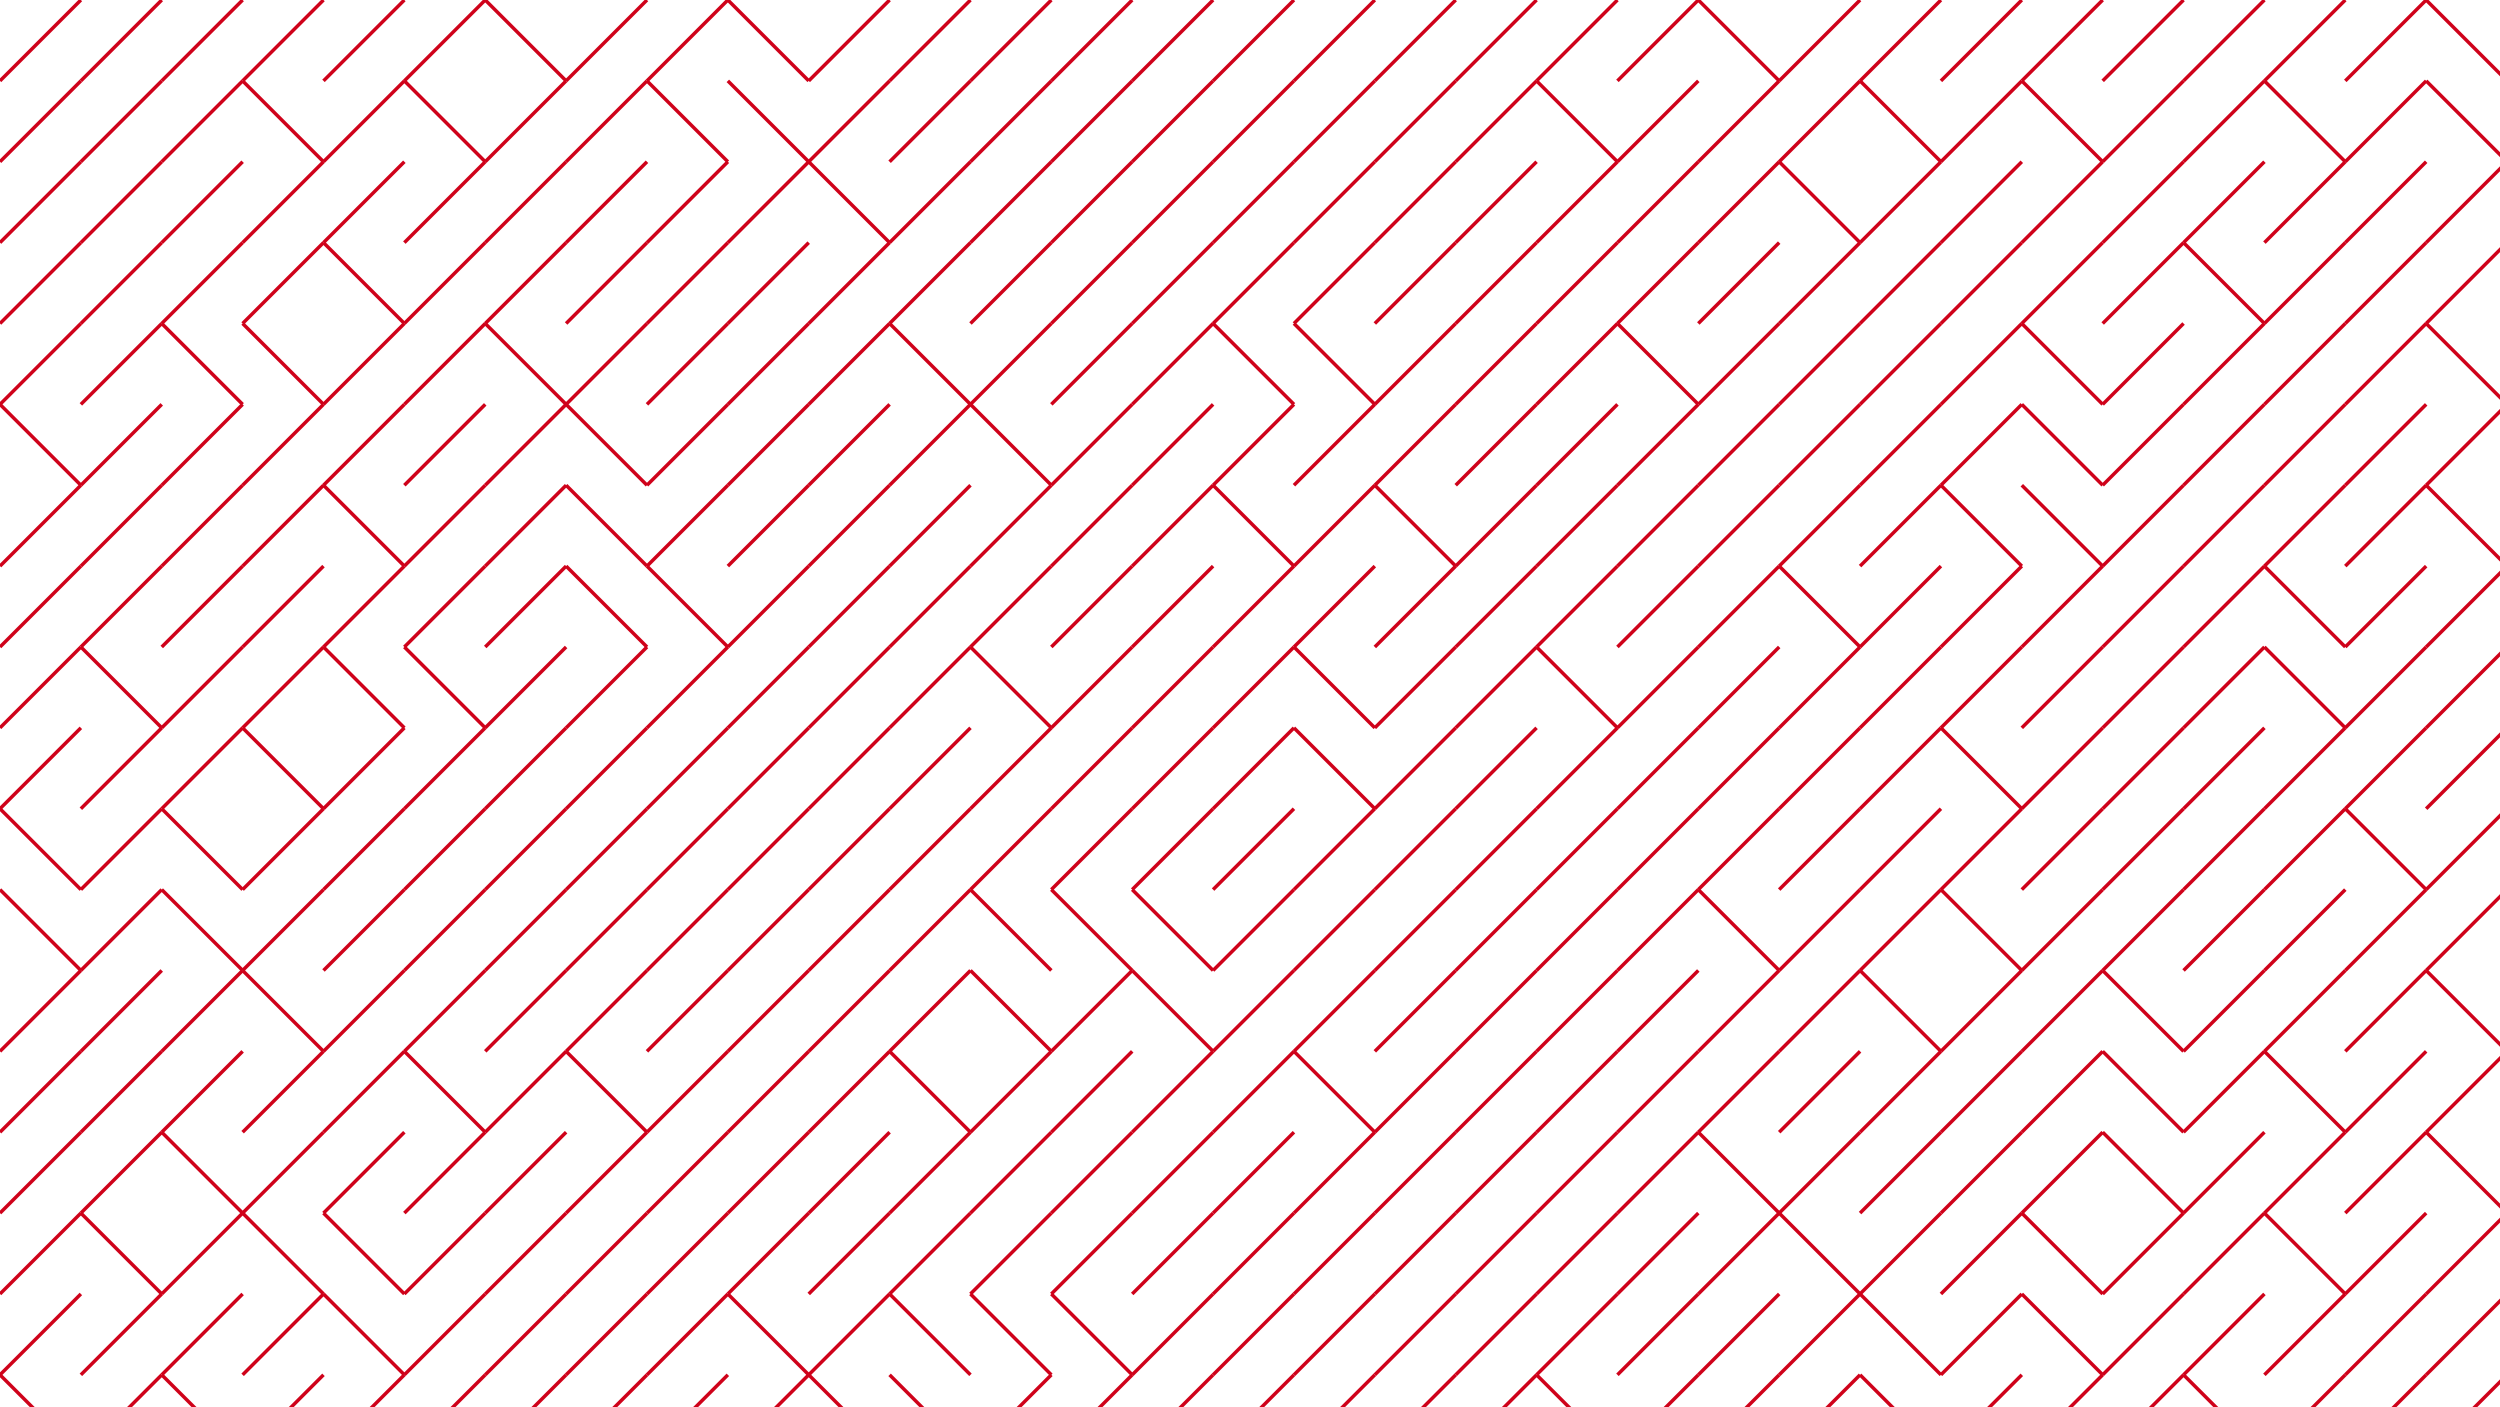
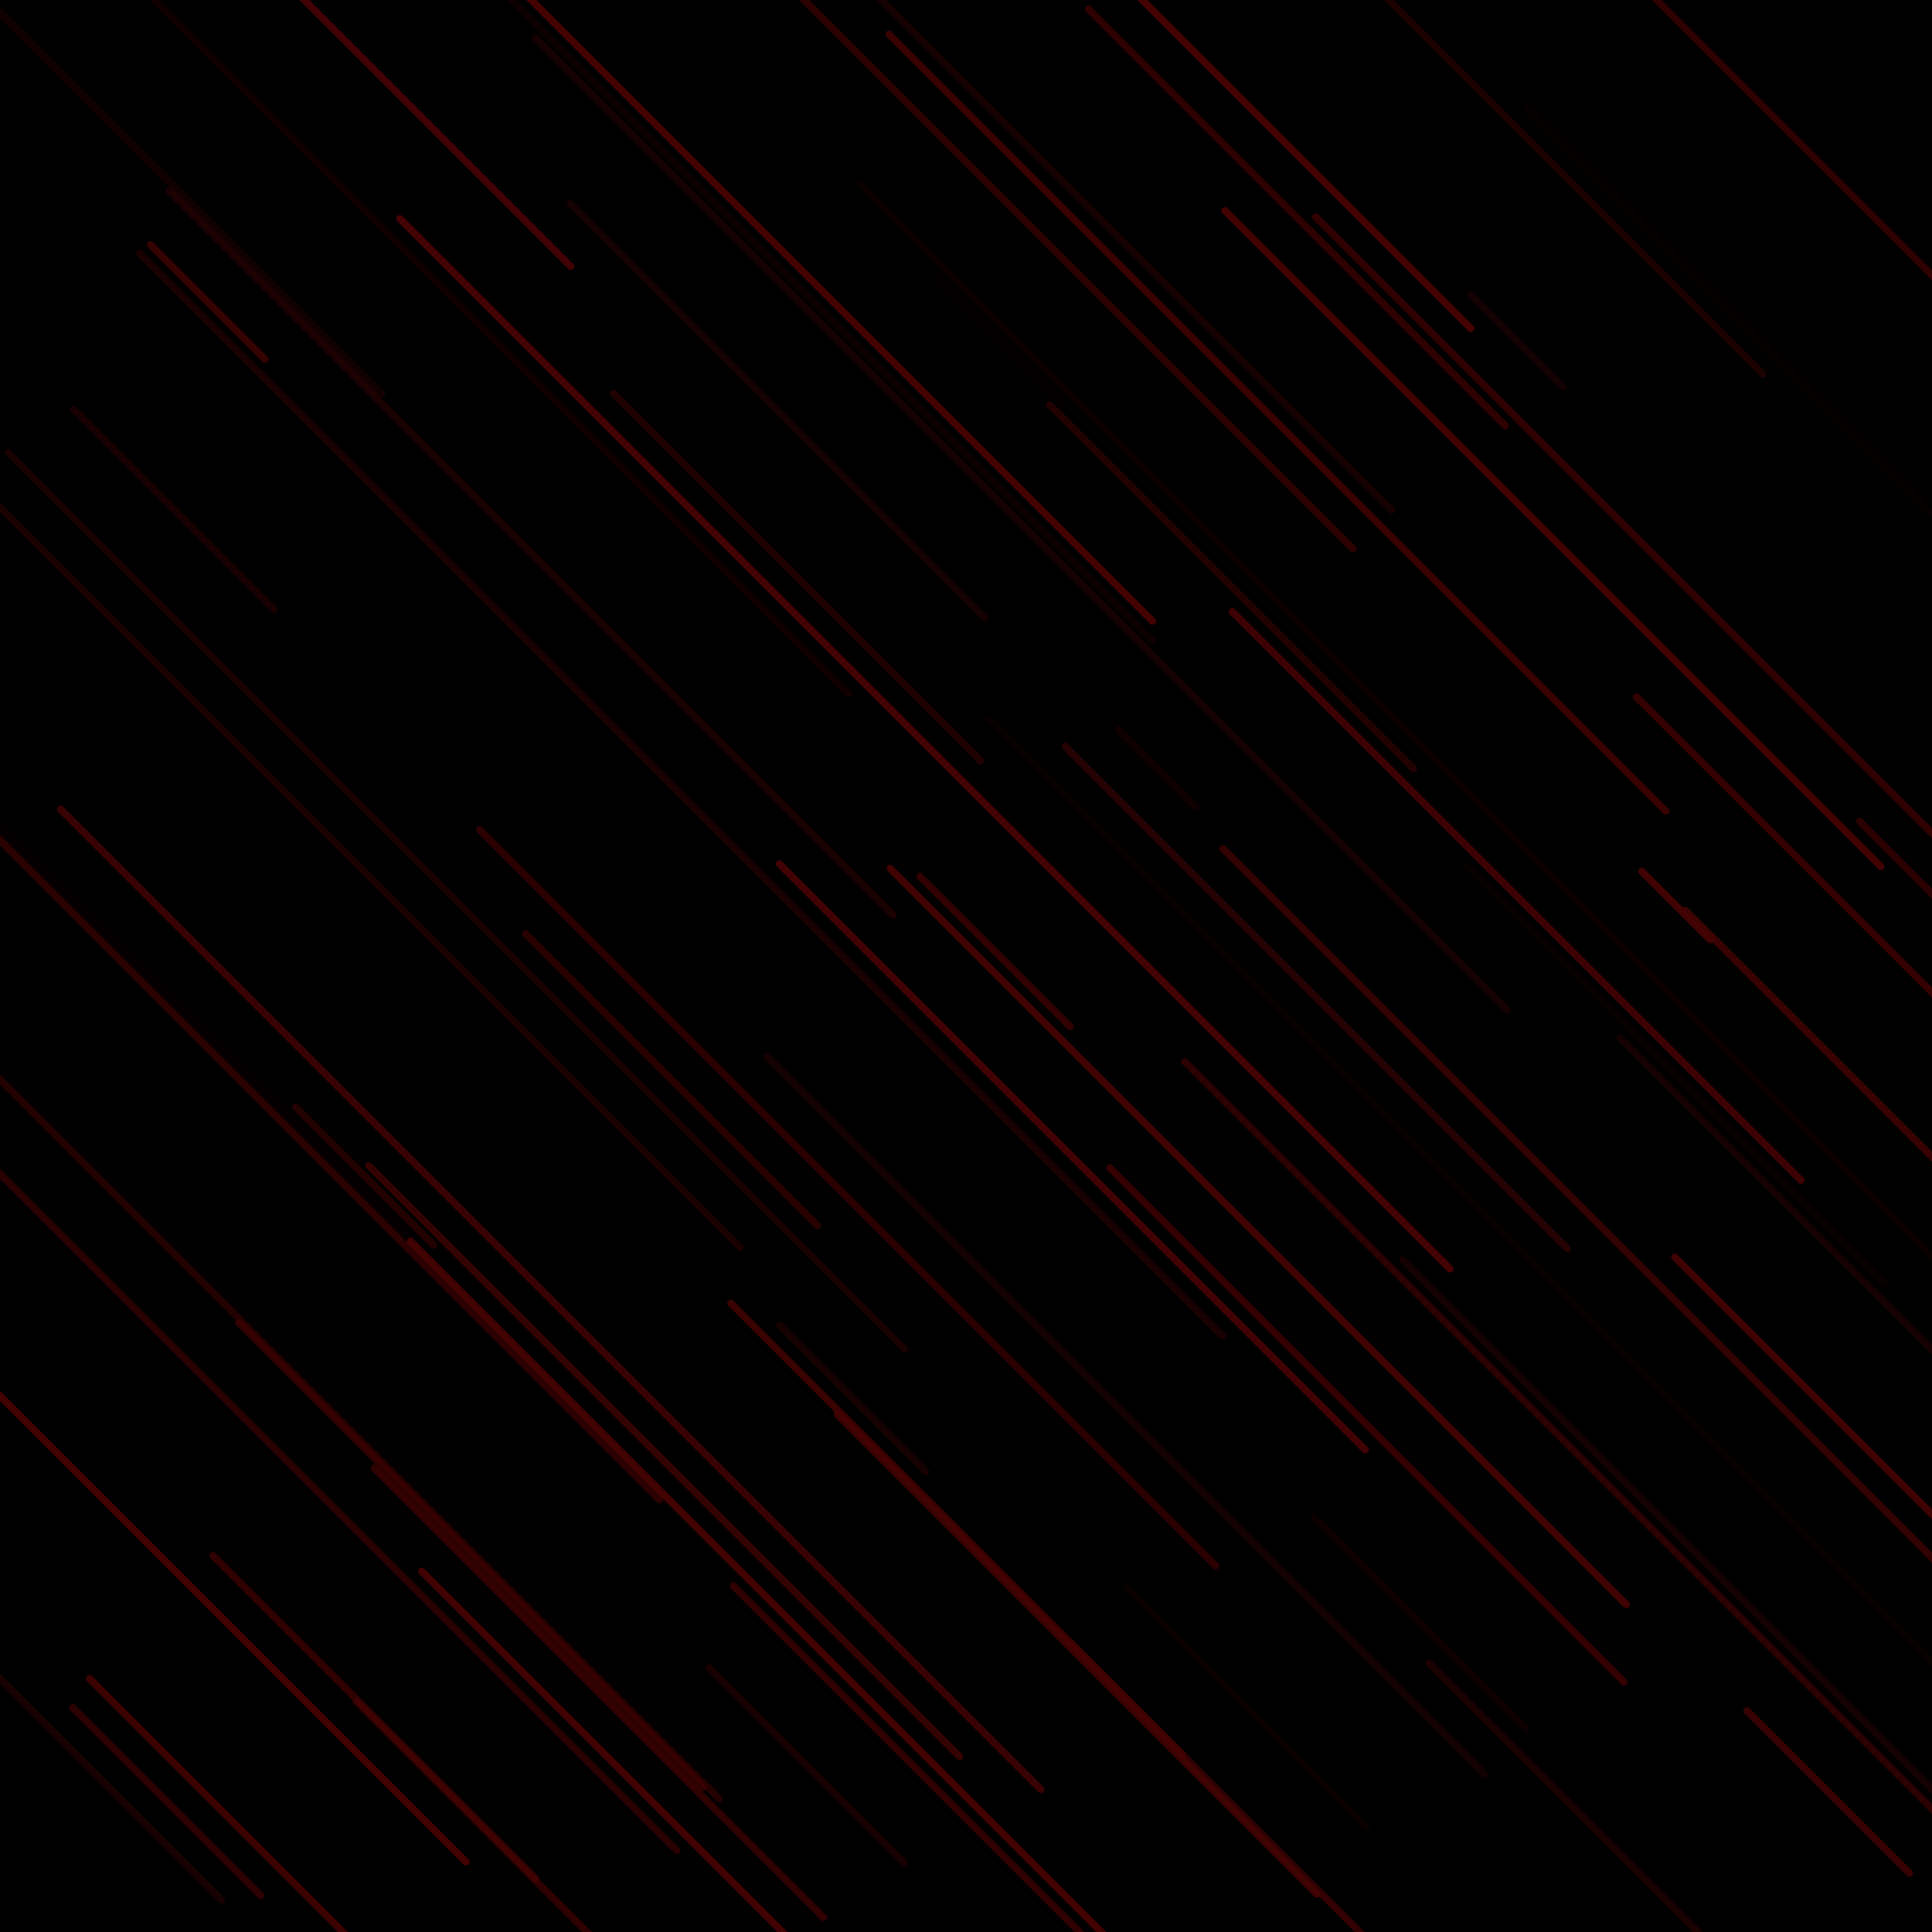
- <svg xmlns="http://www.w3.org/2000/svg" version="1.1" viewBox="0 0 1422 800" opacity="1">
-   <g stroke-width="2" stroke="hsl(353, 98%, 41%)" fill="none" stroke-linecap="butt">
-     <line x1="46" y1="0" x2="0" y2="46" />
-     <line x1="92" y1="0" x2="46" y2="46" />
-     <line x1="138" y1="0" x2="92" y2="46" />
-     <line x1="184" y1="0" x2="138" y2="46" />
-     <line x1="230" y1="0" x2="184" y2="46" />
-     <line x1="276" y1="0" x2="230" y2="46" />
-     <line x1="276" y1="0" x2="322" y2="46" />
-     <line x1="368" y1="0" x2="322" y2="46" />
-     <line x1="414" y1="0" x2="368" y2="46" />
-     <line x1="414" y1="0" x2="460" y2="46" />
-     <line x1="506" y1="0" x2="460" y2="46" />
-     <line x1="552" y1="0" x2="506" y2="46" />
-     <line x1="598" y1="0" x2="552" y2="46" />
-     <line x1="644" y1="0" x2="598" y2="46" />
-     <line x1="690" y1="0" x2="644" y2="46" />
-     <line x1="736" y1="0" x2="690" y2="46" />
-     <line x1="782" y1="0" x2="736" y2="46" />
-     <line x1="828" y1="0" x2="782" y2="46" />
-     <line x1="874" y1="0" x2="828" y2="46" />
-     <line x1="920" y1="0" x2="874" y2="46" />
-     <line x1="966" y1="0" x2="920" y2="46" />
-     <line x1="966" y1="0" x2="1012" y2="46" />
-     <line x1="1058" y1="0" x2="1012" y2="46" />
-     <line x1="1104" y1="0" x2="1058" y2="46" />
-     <line x1="1150" y1="0" x2="1104" y2="46" />
-     <line x1="1196" y1="0" x2="1150" y2="46" />
-     <line x1="1242" y1="0" x2="1196" y2="46" />
-     <line x1="1288" y1="0" x2="1242" y2="46" />
-     <line x1="1334" y1="0" x2="1288" y2="46" />
-     <line x1="1380" y1="0" x2="1334" y2="46" />
-     <line x1="1380" y1="0" x2="1426" y2="46" />
-     <line x1="46" y1="46" x2="0" y2="92" />
-     <line x1="92" y1="46" x2="46" y2="92" />
-     <line x1="138" y1="46" x2="92" y2="92" />
-     <line x1="138" y1="46" x2="184" y2="92" />
-     <line x1="230" y1="46" x2="184" y2="92" />
-     <line x1="230" y1="46" x2="276" y2="92" />
-     <line x1="322" y1="46" x2="276" y2="92" />
-     <line x1="368" y1="46" x2="322" y2="92" />
-     <line x1="368" y1="46" x2="414" y2="92" />
-     <line x1="414" y1="46" x2="460" y2="92" />
-     <line x1="506" y1="46" x2="460" y2="92" />
-     <line x1="552" y1="46" x2="506" y2="92" />
-     <line x1="598" y1="46" x2="552" y2="92" />
-     <line x1="644" y1="46" x2="598" y2="92" />
-     <line x1="690" y1="46" x2="644" y2="92" />
-     <line x1="736" y1="46" x2="690" y2="92" />
-     <line x1="782" y1="46" x2="736" y2="92" />
-     <line x1="828" y1="46" x2="782" y2="92" />
-     <line x1="874" y1="46" x2="828" y2="92" />
-     <line x1="874" y1="46" x2="920" y2="92" />
-     <line x1="966" y1="46" x2="920" y2="92" />
-     <line x1="1012" y1="46" x2="966" y2="92" />
-     <line x1="1058" y1="46" x2="1012" y2="92" />
-     <line x1="1058" y1="46" x2="1104" y2="92" />
-     <line x1="1150" y1="46" x2="1104" y2="92" />
-     <line x1="1150" y1="46" x2="1196" y2="92" />
-     <line x1="1242" y1="46" x2="1196" y2="92" />
-     <line x1="1288" y1="46" x2="1242" y2="92" />
-     <line x1="1288" y1="46" x2="1334" y2="92" />
-     <line x1="1380" y1="46" x2="1334" y2="92" />
-     <line x1="1380" y1="46" x2="1426" y2="92" />
-     <line x1="46" y1="92" x2="0" y2="138" />
-     <line x1="92" y1="92" x2="46" y2="138" />
-     <line x1="138" y1="92" x2="92" y2="138" />
-     <line x1="184" y1="92" x2="138" y2="138" />
-     <line x1="230" y1="92" x2="184" y2="138" />
-     <line x1="276" y1="92" x2="230" y2="138" />
-     <line x1="322" y1="92" x2="276" y2="138" />
-     <line x1="368" y1="92" x2="322" y2="138" />
-     <line x1="414" y1="92" x2="368" y2="138" />
-     <line x1="460" y1="92" x2="414" y2="138" />
-     <line x1="460" y1="92" x2="506" y2="138" />
-     <line x1="552" y1="92" x2="506" y2="138" />
-     <line x1="598" y1="92" x2="552" y2="138" />
-     <line x1="644" y1="92" x2="598" y2="138" />
-     <line x1="690" y1="92" x2="644" y2="138" />
-     <line x1="736" y1="92" x2="690" y2="138" />
-     <line x1="782" y1="92" x2="736" y2="138" />
-     <line x1="828" y1="92" x2="782" y2="138" />
-     <line x1="874" y1="92" x2="828" y2="138" />
-     <line x1="920" y1="92" x2="874" y2="138" />
-     <line x1="966" y1="92" x2="920" y2="138" />
-     <line x1="1012" y1="92" x2="966" y2="138" />
-     <line x1="1012" y1="92" x2="1058" y2="138" />
-     <line x1="1104" y1="92" x2="1058" y2="138" />
-     <line x1="1150" y1="92" x2="1104" y2="138" />
-     <line x1="1196" y1="92" x2="1150" y2="138" />
-     <line x1="1242" y1="92" x2="1196" y2="138" />
-     <line x1="1288" y1="92" x2="1242" y2="138" />
-     <line x1="1334" y1="92" x2="1288" y2="138" />
-     <line x1="1380" y1="92" x2="1334" y2="138" />
-     <line x1="1426" y1="92" x2="1380" y2="138" />
-     <line x1="46" y1="138" x2="0" y2="184" />
-     <line x1="92" y1="138" x2="46" y2="184" />
-     <line x1="138" y1="138" x2="92" y2="184" />
-     <line x1="184" y1="138" x2="138" y2="184" />
-     <line x1="184" y1="138" x2="230" y2="184" />
-     <line x1="276" y1="138" x2="230" y2="184" />
-     <line x1="322" y1="138" x2="276" y2="184" />
-     <line x1="368" y1="138" x2="322" y2="184" />
-     <line x1="414" y1="138" x2="368" y2="184" />
-     <line x1="460" y1="138" x2="414" y2="184" />
-     <line x1="506" y1="138" x2="460" y2="184" />
-     <line x1="552" y1="138" x2="506" y2="184" />
-     <line x1="598" y1="138" x2="552" y2="184" />
-     <line x1="644" y1="138" x2="598" y2="184" />
-     <line x1="690" y1="138" x2="644" y2="184" />
-     <line x1="736" y1="138" x2="690" y2="184" />
-     <line x1="782" y1="138" x2="736" y2="184" />
-     <line x1="828" y1="138" x2="782" y2="184" />
-     <line x1="874" y1="138" x2="828" y2="184" />
-     <line x1="920" y1="138" x2="874" y2="184" />
-     <line x1="966" y1="138" x2="920" y2="184" />
-     <line x1="1012" y1="138" x2="966" y2="184" />
-     <line x1="1058" y1="138" x2="1012" y2="184" />
-     <line x1="1104" y1="138" x2="1058" y2="184" />
-     <line x1="1150" y1="138" x2="1104" y2="184" />
-     <line x1="1196" y1="138" x2="1150" y2="184" />
-     <line x1="1242" y1="138" x2="1196" y2="184" />
-     <line x1="1242" y1="138" x2="1288" y2="184" />
-     <line x1="1334" y1="138" x2="1288" y2="184" />
-     <line x1="1380" y1="138" x2="1334" y2="184" />
-     <line x1="1426" y1="138" x2="1380" y2="184" />
-     <line x1="46" y1="184" x2="0" y2="230" />
-     <line x1="92" y1="184" x2="46" y2="230" />
-     <line x1="92" y1="184" x2="138" y2="230" />
-     <line x1="138" y1="184" x2="184" y2="230" />
-     <line x1="230" y1="184" x2="184" y2="230" />
-     <line x1="276" y1="184" x2="230" y2="230" />
-     <line x1="276" y1="184" x2="322" y2="230" />
-     <line x1="368" y1="184" x2="322" y2="230" />
-     <line x1="414" y1="184" x2="368" y2="230" />
-     <line x1="460" y1="184" x2="414" y2="230" />
-     <line x1="506" y1="184" x2="460" y2="230" />
-     <line x1="506" y1="184" x2="552" y2="230" />
-     <line x1="598" y1="184" x2="552" y2="230" />
-     <line x1="644" y1="184" x2="598" y2="230" />
-     <line x1="690" y1="184" x2="644" y2="230" />
-     <line x1="690" y1="184" x2="736" y2="230" />
-     <line x1="736" y1="184" x2="782" y2="230" />
-     <line x1="828" y1="184" x2="782" y2="230" />
-     <line x1="874" y1="184" x2="828" y2="230" />
-     <line x1="920" y1="184" x2="874" y2="230" />
-     <line x1="920" y1="184" x2="966" y2="230" />
-     <line x1="1012" y1="184" x2="966" y2="230" />
-     <line x1="1058" y1="184" x2="1012" y2="230" />
-     <line x1="1104" y1="184" x2="1058" y2="230" />
-     <line x1="1150" y1="184" x2="1104" y2="230" />
-     <line x1="1150" y1="184" x2="1196" y2="230" />
-     <line x1="1242" y1="184" x2="1196" y2="230" />
-     <line x1="1288" y1="184" x2="1242" y2="230" />
-     <line x1="1334" y1="184" x2="1288" y2="230" />
-     <line x1="1380" y1="184" x2="1334" y2="230" />
-     <line x1="1380" y1="184" x2="1426" y2="230" />
-     <line x1="0" y1="230" x2="46" y2="276" />
-     <line x1="92" y1="230" x2="46" y2="276" />
-     <line x1="138" y1="230" x2="92" y2="276" />
-     <line x1="184" y1="230" x2="138" y2="276" />
-     <line x1="230" y1="230" x2="184" y2="276" />
-     <line x1="276" y1="230" x2="230" y2="276" />
-     <line x1="322" y1="230" x2="276" y2="276" />
-     <line x1="322" y1="230" x2="368" y2="276" />
-     <line x1="414" y1="230" x2="368" y2="276" />
-     <line x1="460" y1="230" x2="414" y2="276" />
-     <line x1="506" y1="230" x2="460" y2="276" />
-     <line x1="552" y1="230" x2="506" y2="276" />
-     <line x1="552" y1="230" x2="598" y2="276" />
-     <line x1="644" y1="230" x2="598" y2="276" />
-     <line x1="690" y1="230" x2="644" y2="276" />
-     <line x1="736" y1="230" x2="690" y2="276" />
-     <line x1="782" y1="230" x2="736" y2="276" />
-     <line x1="828" y1="230" x2="782" y2="276" />
-     <line x1="874" y1="230" x2="828" y2="276" />
-     <line x1="920" y1="230" x2="874" y2="276" />
-     <line x1="966" y1="230" x2="920" y2="276" />
-     <line x1="1012" y1="230" x2="966" y2="276" />
-     <line x1="1058" y1="230" x2="1012" y2="276" />
-     <line x1="1104" y1="230" x2="1058" y2="276" />
-     <line x1="1150" y1="230" x2="1104" y2="276" />
-     <line x1="1150" y1="230" x2="1196" y2="276" />
-     <line x1="1242" y1="230" x2="1196" y2="276" />
-     <line x1="1288" y1="230" x2="1242" y2="276" />
-     <line x1="1334" y1="230" x2="1288" y2="276" />
-     <line x1="1380" y1="230" x2="1334" y2="276" />
-     <line x1="1426" y1="230" x2="1380" y2="276" />
-     <line x1="46" y1="276" x2="0" y2="322" />
-     <line x1="92" y1="276" x2="46" y2="322" />
-     <line x1="138" y1="276" x2="92" y2="322" />
-     <line x1="184" y1="276" x2="138" y2="322" />
-     <line x1="184" y1="276" x2="230" y2="322" />
-     <line x1="276" y1="276" x2="230" y2="322" />
-     <line x1="322" y1="276" x2="276" y2="322" />
-     <line x1="322" y1="276" x2="368" y2="322" />
-     <line x1="414" y1="276" x2="368" y2="322" />
-     <line x1="460" y1="276" x2="414" y2="322" />
-     <line x1="506" y1="276" x2="460" y2="322" />
-     <line x1="552" y1="276" x2="506" y2="322" />
-     <line x1="598" y1="276" x2="552" y2="322" />
-     <line x1="644" y1="276" x2="598" y2="322" />
-     <line x1="690" y1="276" x2="644" y2="322" />
-     <line x1="690" y1="276" x2="736" y2="322" />
-     <line x1="782" y1="276" x2="736" y2="322" />
-     <line x1="782" y1="276" x2="828" y2="322" />
-     <line x1="874" y1="276" x2="828" y2="322" />
-     <line x1="920" y1="276" x2="874" y2="322" />
-     <line x1="966" y1="276" x2="920" y2="322" />
-     <line x1="1012" y1="276" x2="966" y2="322" />
-     <line x1="1058" y1="276" x2="1012" y2="322" />
-     <line x1="1104" y1="276" x2="1058" y2="322" />
-     <line x1="1104" y1="276" x2="1150" y2="322" />
-     <line x1="1150" y1="276" x2="1196" y2="322" />
-     <line x1="1242" y1="276" x2="1196" y2="322" />
-     <line x1="1288" y1="276" x2="1242" y2="322" />
-     <line x1="1334" y1="276" x2="1288" y2="322" />
-     <line x1="1380" y1="276" x2="1334" y2="322" />
-     <line x1="1380" y1="276" x2="1426" y2="322" />
-     <line x1="46" y1="322" x2="0" y2="368" />
-     <line x1="92" y1="322" x2="46" y2="368" />
-     <line x1="138" y1="322" x2="92" y2="368" />
-     <line x1="184" y1="322" x2="138" y2="368" />
-     <line x1="230" y1="322" x2="184" y2="368" />
-     <line x1="276" y1="322" x2="230" y2="368" />
-     <line x1="322" y1="322" x2="276" y2="368" />
-     <line x1="322" y1="322" x2="368" y2="368" />
-     <line x1="368" y1="322" x2="414" y2="368" />
-     <line x1="460" y1="322" x2="414" y2="368" />
-     <line x1="506" y1="322" x2="460" y2="368" />
-     <line x1="552" y1="322" x2="506" y2="368" />
-     <line x1="598" y1="322" x2="552" y2="368" />
-     <line x1="644" y1="322" x2="598" y2="368" />
-     <line x1="690" y1="322" x2="644" y2="368" />
-     <line x1="736" y1="322" x2="690" y2="368" />
-     <line x1="782" y1="322" x2="736" y2="368" />
-     <line x1="828" y1="322" x2="782" y2="368" />
-     <line x1="874" y1="322" x2="828" y2="368" />
-     <line x1="920" y1="322" x2="874" y2="368" />
-     <line x1="966" y1="322" x2="920" y2="368" />
-     <line x1="1012" y1="322" x2="966" y2="368" />
-     <line x1="1012" y1="322" x2="1058" y2="368" />
-     <line x1="1104" y1="322" x2="1058" y2="368" />
-     <line x1="1150" y1="322" x2="1104" y2="368" />
-     <line x1="1196" y1="322" x2="1150" y2="368" />
-     <line x1="1242" y1="322" x2="1196" y2="368" />
-     <line x1="1288" y1="322" x2="1242" y2="368" />
-     <line x1="1288" y1="322" x2="1334" y2="368" />
-     <line x1="1380" y1="322" x2="1334" y2="368" />
-     <line x1="1426" y1="322" x2="1380" y2="368" />
-     <line x1="46" y1="368" x2="0" y2="414" />
-     <line x1="46" y1="368" x2="92" y2="414" />
-     <line x1="138" y1="368" x2="92" y2="414" />
-     <line x1="184" y1="368" x2="138" y2="414" />
-     <line x1="184" y1="368" x2="230" y2="414" />
-     <line x1="230" y1="368" x2="276" y2="414" />
-     <line x1="322" y1="368" x2="276" y2="414" />
-     <line x1="368" y1="368" x2="322" y2="414" />
-     <line x1="414" y1="368" x2="368" y2="414" />
-     <line x1="460" y1="368" x2="414" y2="414" />
-     <line x1="506" y1="368" x2="460" y2="414" />
-     <line x1="552" y1="368" x2="506" y2="414" />
-     <line x1="552" y1="368" x2="598" y2="414" />
-     <line x1="644" y1="368" x2="598" y2="414" />
-     <line x1="690" y1="368" x2="644" y2="414" />
-     <line x1="736" y1="368" x2="690" y2="414" />
-     <line x1="736" y1="368" x2="782" y2="414" />
-     <line x1="828" y1="368" x2="782" y2="414" />
-     <line x1="874" y1="368" x2="828" y2="414" />
-     <line x1="874" y1="368" x2="920" y2="414" />
-     <line x1="966" y1="368" x2="920" y2="414" />
-     <line x1="1012" y1="368" x2="966" y2="414" />
-     <line x1="1058" y1="368" x2="1012" y2="414" />
-     <line x1="1104" y1="368" x2="1058" y2="414" />
-     <line x1="1150" y1="368" x2="1104" y2="414" />
-     <line x1="1196" y1="368" x2="1150" y2="414" />
-     <line x1="1242" y1="368" x2="1196" y2="414" />
-     <line x1="1288" y1="368" x2="1242" y2="414" />
-     <line x1="1288" y1="368" x2="1334" y2="414" />
-     <line x1="1380" y1="368" x2="1334" y2="414" />
-     <line x1="1426" y1="368" x2="1380" y2="414" />
-     <line x1="46" y1="414" x2="0" y2="460" />
-     <line x1="92" y1="414" x2="46" y2="460" />
-     <line x1="138" y1="414" x2="92" y2="460" />
-     <line x1="138" y1="414" x2="184" y2="460" />
-     <line x1="230" y1="414" x2="184" y2="460" />
-     <line x1="276" y1="414" x2="230" y2="460" />
-     <line x1="322" y1="414" x2="276" y2="460" />
-     <line x1="368" y1="414" x2="322" y2="460" />
-     <line x1="414" y1="414" x2="368" y2="460" />
-     <line x1="460" y1="414" x2="414" y2="460" />
-     <line x1="506" y1="414" x2="460" y2="460" />
-     <line x1="552" y1="414" x2="506" y2="460" />
-     <line x1="598" y1="414" x2="552" y2="460" />
-     <line x1="644" y1="414" x2="598" y2="460" />
-     <line x1="690" y1="414" x2="644" y2="460" />
-     <line x1="736" y1="414" x2="690" y2="460" />
-     <line x1="736" y1="414" x2="782" y2="460" />
-     <line x1="828" y1="414" x2="782" y2="460" />
-     <line x1="874" y1="414" x2="828" y2="460" />
-     <line x1="920" y1="414" x2="874" y2="460" />
-     <line x1="966" y1="414" x2="920" y2="460" />
-     <line x1="1012" y1="414" x2="966" y2="460" />
-     <line x1="1058" y1="414" x2="1012" y2="460" />
-     <line x1="1104" y1="414" x2="1058" y2="460" />
-     <line x1="1104" y1="414" x2="1150" y2="460" />
-     <line x1="1196" y1="414" x2="1150" y2="460" />
-     <line x1="1242" y1="414" x2="1196" y2="460" />
-     <line x1="1288" y1="414" x2="1242" y2="460" />
-     <line x1="1334" y1="414" x2="1288" y2="460" />
-     <line x1="1380" y1="414" x2="1334" y2="460" />
-     <line x1="1426" y1="414" x2="1380" y2="460" />
-     <line x1="0" y1="460" x2="46" y2="506" />
-     <line x1="92" y1="460" x2="46" y2="506" />
-     <line x1="92" y1="460" x2="138" y2="506" />
-     <line x1="184" y1="460" x2="138" y2="506" />
-     <line x1="230" y1="460" x2="184" y2="506" />
-     <line x1="276" y1="460" x2="230" y2="506" />
-     <line x1="322" y1="460" x2="276" y2="506" />
-     <line x1="368" y1="460" x2="322" y2="506" />
-     <line x1="414" y1="460" x2="368" y2="506" />
-     <line x1="460" y1="460" x2="414" y2="506" />
-     <line x1="506" y1="460" x2="460" y2="506" />
-     <line x1="552" y1="460" x2="506" y2="506" />
-     <line x1="598" y1="460" x2="552" y2="506" />
-     <line x1="644" y1="460" x2="598" y2="506" />
-     <line x1="690" y1="460" x2="644" y2="506" />
-     <line x1="736" y1="460" x2="690" y2="506" />
-     <line x1="782" y1="460" x2="736" y2="506" />
-     <line x1="828" y1="460" x2="782" y2="506" />
-     <line x1="874" y1="460" x2="828" y2="506" />
-     <line x1="920" y1="460" x2="874" y2="506" />
-     <line x1="966" y1="460" x2="920" y2="506" />
-     <line x1="1012" y1="460" x2="966" y2="506" />
-     <line x1="1058" y1="460" x2="1012" y2="506" />
-     <line x1="1104" y1="460" x2="1058" y2="506" />
-     <line x1="1150" y1="460" x2="1104" y2="506" />
-     <line x1="1196" y1="460" x2="1150" y2="506" />
-     <line x1="1242" y1="460" x2="1196" y2="506" />
-     <line x1="1288" y1="460" x2="1242" y2="506" />
-     <line x1="1334" y1="460" x2="1288" y2="506" />
-     <line x1="1334" y1="460" x2="1380" y2="506" />
-     <line x1="1426" y1="460" x2="1380" y2="506" />
-     <line x1="0" y1="506" x2="46" y2="552" />
-     <line x1="92" y1="506" x2="46" y2="552" />
-     <line x1="92" y1="506" x2="138" y2="552" />
-     <line x1="184" y1="506" x2="138" y2="552" />
-     <line x1="230" y1="506" x2="184" y2="552" />
-     <line x1="276" y1="506" x2="230" y2="552" />
-     <line x1="322" y1="506" x2="276" y2="552" />
-     <line x1="368" y1="506" x2="322" y2="552" />
-     <line x1="414" y1="506" x2="368" y2="552" />
-     <line x1="460" y1="506" x2="414" y2="552" />
-     <line x1="506" y1="506" x2="460" y2="552" />
-     <line x1="552" y1="506" x2="506" y2="552" />
-     <line x1="552" y1="506" x2="598" y2="552" />
-     <line x1="598" y1="506" x2="644" y2="552" />
-     <line x1="644" y1="506" x2="690" y2="552" />
-     <line x1="736" y1="506" x2="690" y2="552" />
-     <line x1="782" y1="506" x2="736" y2="552" />
-     <line x1="828" y1="506" x2="782" y2="552" />
-     <line x1="874" y1="506" x2="828" y2="552" />
-     <line x1="920" y1="506" x2="874" y2="552" />
-     <line x1="966" y1="506" x2="920" y2="552" />
-     <line x1="966" y1="506" x2="1012" y2="552" />
-     <line x1="1058" y1="506" x2="1012" y2="552" />
-     <line x1="1104" y1="506" x2="1058" y2="552" />
-     <line x1="1104" y1="506" x2="1150" y2="552" />
-     <line x1="1196" y1="506" x2="1150" y2="552" />
-     <line x1="1242" y1="506" x2="1196" y2="552" />
-     <line x1="1288" y1="506" x2="1242" y2="552" />
-     <line x1="1334" y1="506" x2="1288" y2="552" />
-     <line x1="1380" y1="506" x2="1334" y2="552" />
-     <line x1="1426" y1="506" x2="1380" y2="552" />
-     <line x1="46" y1="552" x2="0" y2="598" />
-     <line x1="92" y1="552" x2="46" y2="598" />
-     <line x1="138" y1="552" x2="92" y2="598" />
-     <line x1="138" y1="552" x2="184" y2="598" />
-     <line x1="230" y1="552" x2="184" y2="598" />
-     <line x1="276" y1="552" x2="230" y2="598" />
-     <line x1="322" y1="552" x2="276" y2="598" />
-     <line x1="368" y1="552" x2="322" y2="598" />
-     <line x1="414" y1="552" x2="368" y2="598" />
-     <line x1="460" y1="552" x2="414" y2="598" />
-     <line x1="506" y1="552" x2="460" y2="598" />
-     <line x1="552" y1="552" x2="506" y2="598" />
-     <line x1="552" y1="552" x2="598" y2="598" />
-     <line x1="644" y1="552" x2="598" y2="598" />
-     <line x1="644" y1="552" x2="690" y2="598" />
-     <line x1="736" y1="552" x2="690" y2="598" />
-     <line x1="782" y1="552" x2="736" y2="598" />
-     <line x1="828" y1="552" x2="782" y2="598" />
-     <line x1="874" y1="552" x2="828" y2="598" />
-     <line x1="920" y1="552" x2="874" y2="598" />
-     <line x1="966" y1="552" x2="920" y2="598" />
-     <line x1="1012" y1="552" x2="966" y2="598" />
-     <line x1="1058" y1="552" x2="1012" y2="598" />
-     <line x1="1058" y1="552" x2="1104" y2="598" />
-     <line x1="1150" y1="552" x2="1104" y2="598" />
-     <line x1="1196" y1="552" x2="1150" y2="598" />
-     <line x1="1196" y1="552" x2="1242" y2="598" />
-     <line x1="1288" y1="552" x2="1242" y2="598" />
-     <line x1="1334" y1="552" x2="1288" y2="598" />
-     <line x1="1380" y1="552" x2="1334" y2="598" />
-     <line x1="1380" y1="552" x2="1426" y2="598" />
-     <line x1="46" y1="598" x2="0" y2="644" />
-     <line x1="92" y1="598" x2="46" y2="644" />
-     <line x1="138" y1="598" x2="92" y2="644" />
-     <line x1="184" y1="598" x2="138" y2="644" />
-     <line x1="230" y1="598" x2="184" y2="644" />
-     <line x1="230" y1="598" x2="276" y2="644" />
-     <line x1="322" y1="598" x2="276" y2="644" />
-     <line x1="322" y1="598" x2="368" y2="644" />
-     <line x1="414" y1="598" x2="368" y2="644" />
-     <line x1="460" y1="598" x2="414" y2="644" />
-     <line x1="506" y1="598" x2="460" y2="644" />
-     <line x1="506" y1="598" x2="552" y2="644" />
-     <line x1="598" y1="598" x2="552" y2="644" />
-     <line x1="644" y1="598" x2="598" y2="644" />
-     <line x1="690" y1="598" x2="644" y2="644" />
-     <line x1="736" y1="598" x2="690" y2="644" />
-     <line x1="736" y1="598" x2="782" y2="644" />
-     <line x1="828" y1="598" x2="782" y2="644" />
-     <line x1="874" y1="598" x2="828" y2="644" />
-     <line x1="920" y1="598" x2="874" y2="644" />
-     <line x1="966" y1="598" x2="920" y2="644" />
-     <line x1="1012" y1="598" x2="966" y2="644" />
-     <line x1="1058" y1="598" x2="1012" y2="644" />
-     <line x1="1104" y1="598" x2="1058" y2="644" />
-     <line x1="1150" y1="598" x2="1104" y2="644" />
-     <line x1="1196" y1="598" x2="1150" y2="644" />
-     <line x1="1196" y1="598" x2="1242" y2="644" />
-     <line x1="1288" y1="598" x2="1242" y2="644" />
-     <line x1="1288" y1="598" x2="1334" y2="644" />
-     <line x1="1380" y1="598" x2="1334" y2="644" />
-     <line x1="1426" y1="598" x2="1380" y2="644" />
-     <line x1="46" y1="644" x2="0" y2="690" />
-     <line x1="92" y1="644" x2="46" y2="690" />
-     <line x1="92" y1="644" x2="138" y2="690" />
-     <line x1="184" y1="644" x2="138" y2="690" />
-     <line x1="230" y1="644" x2="184" y2="690" />
-     <line x1="276" y1="644" x2="230" y2="690" />
-     <line x1="322" y1="644" x2="276" y2="690" />
-     <line x1="368" y1="644" x2="322" y2="690" />
-     <line x1="414" y1="644" x2="368" y2="690" />
-     <line x1="460" y1="644" x2="414" y2="690" />
-     <line x1="506" y1="644" x2="460" y2="690" />
-     <line x1="552" y1="644" x2="506" y2="690" />
-     <line x1="598" y1="644" x2="552" y2="690" />
-     <line x1="644" y1="644" x2="598" y2="690" />
-     <line x1="690" y1="644" x2="644" y2="690" />
-     <line x1="736" y1="644" x2="690" y2="690" />
-     <line x1="782" y1="644" x2="736" y2="690" />
-     <line x1="828" y1="644" x2="782" y2="690" />
-     <line x1="874" y1="644" x2="828" y2="690" />
-     <line x1="920" y1="644" x2="874" y2="690" />
-     <line x1="966" y1="644" x2="920" y2="690" />
-     <line x1="966" y1="644" x2="1012" y2="690" />
-     <line x1="1058" y1="644" x2="1012" y2="690" />
-     <line x1="1104" y1="644" x2="1058" y2="690" />
-     <line x1="1150" y1="644" x2="1104" y2="690" />
-     <line x1="1196" y1="644" x2="1150" y2="690" />
-     <line x1="1196" y1="644" x2="1242" y2="690" />
-     <line x1="1288" y1="644" x2="1242" y2="690" />
-     <line x1="1334" y1="644" x2="1288" y2="690" />
-     <line x1="1380" y1="644" x2="1334" y2="690" />
-     <line x1="1380" y1="644" x2="1426" y2="690" />
-     <line x1="46" y1="690" x2="0" y2="736" />
-     <line x1="46" y1="690" x2="92" y2="736" />
-     <line x1="138" y1="690" x2="92" y2="736" />
-     <line x1="138" y1="690" x2="184" y2="736" />
-     <line x1="184" y1="690" x2="230" y2="736" />
-     <line x1="276" y1="690" x2="230" y2="736" />
-     <line x1="322" y1="690" x2="276" y2="736" />
-     <line x1="368" y1="690" x2="322" y2="736" />
-     <line x1="414" y1="690" x2="368" y2="736" />
-     <line x1="460" y1="690" x2="414" y2="736" />
-     <line x1="506" y1="690" x2="460" y2="736" />
-     <line x1="552" y1="690" x2="506" y2="736" />
-     <line x1="598" y1="690" x2="552" y2="736" />
-     <line x1="644" y1="690" x2="598" y2="736" />
-     <line x1="690" y1="690" x2="644" y2="736" />
-     <line x1="736" y1="690" x2="690" y2="736" />
-     <line x1="782" y1="690" x2="736" y2="736" />
-     <line x1="828" y1="690" x2="782" y2="736" />
-     <line x1="874" y1="690" x2="828" y2="736" />
-     <line x1="920" y1="690" x2="874" y2="736" />
-     <line x1="966" y1="690" x2="920" y2="736" />
-     <line x1="1012" y1="690" x2="966" y2="736" />
-     <line x1="1012" y1="690" x2="1058" y2="736" />
-     <line x1="1104" y1="690" x2="1058" y2="736" />
-     <line x1="1150" y1="690" x2="1104" y2="736" />
-     <line x1="1150" y1="690" x2="1196" y2="736" />
-     <line x1="1242" y1="690" x2="1196" y2="736" />
-     <line x1="1288" y1="690" x2="1242" y2="736" />
-     <line x1="1288" y1="690" x2="1334" y2="736" />
-     <line x1="1380" y1="690" x2="1334" y2="736" />
-     <line x1="1426" y1="690" x2="1380" y2="736" />
-     <line x1="46" y1="736" x2="0" y2="782" />
-     <line x1="92" y1="736" x2="46" y2="782" />
-     <line x1="138" y1="736" x2="92" y2="782" />
-     <line x1="184" y1="736" x2="138" y2="782" />
-     <line x1="184" y1="736" x2="230" y2="782" />
-     <line x1="276" y1="736" x2="230" y2="782" />
-     <line x1="322" y1="736" x2="276" y2="782" />
-     <line x1="368" y1="736" x2="322" y2="782" />
-     <line x1="414" y1="736" x2="368" y2="782" />
-     <line x1="414" y1="736" x2="460" y2="782" />
-     <line x1="506" y1="736" x2="460" y2="782" />
-     <line x1="506" y1="736" x2="552" y2="782" />
-     <line x1="552" y1="736" x2="598" y2="782" />
-     <line x1="598" y1="736" x2="644" y2="782" />
-     <line x1="690" y1="736" x2="644" y2="782" />
-     <line x1="736" y1="736" x2="690" y2="782" />
-     <line x1="782" y1="736" x2="736" y2="782" />
-     <line x1="828" y1="736" x2="782" y2="782" />
-     <line x1="874" y1="736" x2="828" y2="782" />
-     <line x1="920" y1="736" x2="874" y2="782" />
-     <line x1="966" y1="736" x2="920" y2="782" />
-     <line x1="1012" y1="736" x2="966" y2="782" />
-     <line x1="1058" y1="736" x2="1012" y2="782" />
-     <line x1="1058" y1="736" x2="1104" y2="782" />
-     <line x1="1150" y1="736" x2="1104" y2="782" />
-     <line x1="1150" y1="736" x2="1196" y2="782" />
-     <line x1="1242" y1="736" x2="1196" y2="782" />
-     <line x1="1288" y1="736" x2="1242" y2="782" />
-     <line x1="1334" y1="736" x2="1288" y2="782" />
-     <line x1="1380" y1="736" x2="1334" y2="782" />
-     <line x1="1426" y1="736" x2="1380" y2="782" />
-     <line x1="0" y1="782" x2="46" y2="828" />
-     <line x1="92" y1="782" x2="46" y2="828" />
-     <line x1="92" y1="782" x2="138" y2="828" />
-     <line x1="184" y1="782" x2="138" y2="828" />
-     <line x1="230" y1="782" x2="184" y2="828" />
-     <line x1="276" y1="782" x2="230" y2="828" />
-     <line x1="322" y1="782" x2="276" y2="828" />
-     <line x1="368" y1="782" x2="322" y2="828" />
-     <line x1="414" y1="782" x2="368" y2="828" />
-     <line x1="460" y1="782" x2="414" y2="828" />
-     <line x1="460" y1="782" x2="506" y2="828" />
-     <line x1="506" y1="782" x2="552" y2="828" />
-     <line x1="598" y1="782" x2="552" y2="828" />
-     <line x1="644" y1="782" x2="598" y2="828" />
-     <line x1="690" y1="782" x2="644" y2="828" />
-     <line x1="736" y1="782" x2="690" y2="828" />
-     <line x1="782" y1="782" x2="736" y2="828" />
-     <line x1="828" y1="782" x2="782" y2="828" />
-     <line x1="874" y1="782" x2="828" y2="828" />
-     <line x1="874" y1="782" x2="920" y2="828" />
-     <line x1="966" y1="782" x2="920" y2="828" />
-     <line x1="1012" y1="782" x2="966" y2="828" />
-     <line x1="1058" y1="782" x2="1012" y2="828" />
-     <line x1="1058" y1="782" x2="1104" y2="828" />
-     <line x1="1150" y1="782" x2="1104" y2="828" />
-     <line x1="1196" y1="782" x2="1150" y2="828" />
-     <line x1="1242" y1="782" x2="1196" y2="828" />
-     <line x1="1242" y1="782" x2="1288" y2="828" />
-     <line x1="1334" y1="782" x2="1288" y2="828" />
-     <line x1="1380" y1="782" x2="1334" y2="828" />
-     <line x1="1426" y1="782" x2="1380" y2="828" />
+ <svg xmlns="http://www.w3.org/2000/svg" version="1.1" viewBox="0 0 800 800">
+   <defs>
+     <linearGradient x1="50%" y1="0%" x2="50%" y2="100%" id="ffflurry-grad" gradientTransform="rotate(270)">
+       <stop stop-color="hsl(238, 82%, 13%)" stop-opacity="1" offset="0%" />
+       <stop stop-color="hsl(1.4, 100%, 67%)" stop-opacity="1" offset="45%" />
+       <stop stop-color="hsl(167, 52%, 78%)" stop-opacity="1" offset="100%" />
+     </linearGradient>
+   </defs>
+   <rect width="100%" height="100%" fill="hsl(0, 0%, 0%)" />
+   <g fill="hsl(0, 94%, 14%)">
+     <rect width="120" height="3" x="12" y="209.5" rx="1.5" transform="rotate(45, 72, 211)" opacity="0.37" />
+     <rect width="363" height="3" x="267.5" y="82.5" rx="1.5" transform="rotate(45, 449, 84)" opacity="0.32" />
+     <rect width="458" height="3" x="300" y="173.5" rx="1.5" transform="rotate(45, 529, 175)" opacity="0.78" />
+     <rect width="297" height="3" x="396.5" y="411.5" rx="1.5" transform="rotate(45, 545, 413)" opacity="0.55" />
+     <rect width="524" height="3" x="467" y="272.5" rx="1.5" transform="rotate(45, 729, 274)" opacity="0.71" />
+     <rect width="127" height="3" x="524.5" y="670.5" rx="1.5" transform="rotate(45, 588, 672)" opacity="0.18" />
+     <rect width="191" height="3" x="664.5" y="585.5" rx="1.5" transform="rotate(45, 760, 587)" opacity="0.89" />
+     <rect width="57" height="3" x="599.5" y="139.5" rx="1.5" transform="rotate(45, 628, 141)" opacity="0.29" />
+     <rect width="275" height="3" x="57.5" y="642.5" rx="1.5" transform="rotate(45, 195, 644)" opacity="0.64" />
+     <rect width="192" height="3" x="59" y="709.5" rx="1.5" transform="rotate(45, 155, 711)" opacity="0.68" />
+     <rect width="246" height="3" x="199" y="168.5" rx="1.5" transform="rotate(45, 322, 170)" opacity="0.30" />
+     <rect width="317" height="3" x="339.5" y="23.5" rx="1.5" transform="rotate(45, 498, 25)" opacity="0.99" />
+     <rect width="189" height="3" x="-68.5" y="719.5" rx="1.5" transform="rotate(45, 26, 721)" opacity="0.33" />
+     <rect width="336" height="3" x="460" y="369.5" rx="1.5" transform="rotate(45, 628, 371)" opacity="0.90" />
+     <rect width="43" height="3" x="672.5" y="373.5" rx="1.5" transform="rotate(45, 694, 375)" opacity="0.92" />
+     <rect width="437" height="3" x="-20.5" y="132.5" rx="1.5" transform="rotate(45, 198, 134)" opacity="0.23" />
+     <rect width="434" height="3" x="134" y="494.5" rx="1.5" transform="rotate(45, 351, 496)" opacity="0.64" />
+     <rect width="301" height="3" x="258.5" y="760.5" rx="1.5" transform="rotate(45, 409, 762)" opacity="0.68" />
+     <rect width="113" height="3" x="12.5" y="744.5" rx="1.5" transform="rotate(45, 69, 746)" opacity="0.63" />
+     <rect width="447" height="3" x="103.5" y="669.5" rx="1.5" transform="rotate(45, 327, 671)" opacity="0.96" />
+     <rect width="304" height="3" x="414" y="588.5" rx="1.5" transform="rotate(45, 566, 590)" opacity="0.75" />
+     <rect width="528" height="3" x="-75" y="371.5" rx="1.5" transform="rotate(45, 189, 373)" opacity="0.33" />
+     <rect width="572" height="3" x="137" y="215.5" rx="1.5" transform="rotate(45, 423, 217)" opacity="0.30" />
+     <rect width="387" height="3" x="449.5" y="221.5" rx="1.5" transform="rotate(45, 643, 223)" opacity="0.95" />
+     <rect width="218" height="3" x="665" y="451.5" rx="1.5" transform="rotate(45, 774, 453)" opacity="0.82" />
+     <rect width="618" height="3" x="74" y="306.5" rx="1.5" transform="rotate(45, 383, 308)" opacity="1.00" />
+     <rect width="202" height="3" x="65" y="38.5" rx="1.5" transform="rotate(45, 166, 40)" opacity="0.92" />
+     <rect width="70" height="3" x="51" y="123.5" rx="1.5" transform="rotate(45, 86, 125)" opacity="0.77" />
+     <rect width="284" height="3" x="304" y="683.5" rx="1.5" transform="rotate(45, 446, 685)" opacity="0.85" />
+     <rect width="434" height="3" x="304" y="510.5" rx="1.5" transform="rotate(45, 521, 512)" opacity="0.93" />
+     <rect width="267" height="3" x="262.5" y="631.5" rx="1.5" transform="rotate(45, 396, 633)" opacity="0.85" />
+     <rect width="188" height="3" x="119" y="768.5" rx="1.5" transform="rotate(45, 213, 770)" opacity="0.69" />
+     <rect width="205" height="3" x="646.5" y="358.5" rx="1.5" transform="rotate(45, 749, 360)" opacity="0.75" />
+     <rect width="549" height="3" x="-194.5" y="426.5" rx="1.5" transform="rotate(45, 80, 428)" opacity="0.64" />
+     <rect width="382" height="3" x="-132" y="635.5" rx="1.5" transform="rotate(45, 59, 637)" opacity="0.96" />
+     <rect width="117" height="3" x="275.5" y="729.5" rx="1.5" transform="rotate(45, 334, 731)" opacity="0.37" />
+     <rect width="615" height="3" x="-217.5" y="298.5" rx="1.5" transform="rotate(45, 90, 300)" opacity="0.36" />
+     <rect width="48" height="3" x="455" y="316.5" rx="1.5" transform="rotate(45, 479, 318)" opacity="0.23" />
+     <rect width="89" height="3" x="308.5" y="577.5" rx="1.5" transform="rotate(45, 353, 579)" opacity="0.32" />
+     <rect width="261" height="3" x="404.5" y="770.5" rx="1.5" transform="rotate(45, 535, 772)" opacity="0.73" />
+     <rect width="636" height="3" x="262" y="298.5" rx="1.5" transform="rotate(45, 580, 300)" opacity="0.13" />
+     <rect width="349" height="3" x="100.5" y="603.5" rx="1.5" transform="rotate(45, 275, 605)" opacity="0.77" />
+     <rect width="84" height="3" x="109" y="485.5" rx="1.5" transform="rotate(45, 151, 487)" opacity="0.49" />
+     <rect width="541" height="3" x="99.5" y="35.5" rx="1.5" transform="rotate(45, 370, 37)" opacity="0.67" />
+     <rect width="174" height="3" x="191" y="445.5" rx="1.5" transform="rotate(45, 278, 447)" opacity="0.60" />
+     <rect width="352" height="3" x="122" y="772.5" rx="1.5" transform="rotate(45, 298, 774)" opacity="0.94" />
+     <rect width="216" height="3" x="402" y="241.5" rx="1.5" transform="rotate(45, 510, 243)" opacity="0.49" />
+     <rect width="439" height="3" x="103.5" y="109.5" rx="1.5" transform="rotate(45, 323, 111)" opacity="0.19" />
+     <rect width="465" height="3" x="421.5" y="601.5" rx="1.5" transform="rotate(45, 654, 603)" opacity="0.64" />
+     <rect width="423" height="3" x="254.5" y="584.5" rx="1.5" transform="rotate(45, 466, 586)" opacity="0.29" />
+     <rect width="589" height="3" x="-24.5" y="48.5" rx="1.5" transform="rotate(45, 270, 50)" opacity="0.97" />
+     <rect width="48" height="3" x="762" y="354.5" rx="1.5" transform="rotate(45, 786, 356)" opacity="0.63" />
+     <rect width="91" height="3" x="366.5" y="392.5" rx="1.5" transform="rotate(45, 412, 394)" opacity="0.71" />
+     <rect width="561" height="3" x="326.5" y="493.5" rx="1.5" transform="rotate(45, 607, 495)" opacity="0.14" />
+     <rect width="218" height="3" x="221" y="237.5" rx="1.5" transform="rotate(45, 330, 239)" opacity="0.46" />
+     <rect width="300" height="3" x="475" y="48.5" rx="1.5" transform="rotate(45, 625, 50)" opacity="0.39" />
+     <rect width="637" height="3" x="-36.5" y="327.5" rx="1.5" transform="rotate(45, 282, 329)" opacity="0.36" />
+     <rect width="346" height="3" x="271" y="477.5" rx="1.5" transform="rotate(45, 444, 479)" opacity="0.93" />
+     <rect width="333" height="3" x="582.5" y="160.5" rx="1.5" transform="rotate(45, 749, 162)" opacity="0.09" />
+     <rect width="491" height="3" x="433.5" y="522.5" rx="1.5" transform="rotate(45, 679, 524)" opacity="0.73" />
+     <rect width="176" height="3" x="565" y="748.5" rx="1.5" transform="rotate(45, 653, 750)" opacity="0.40" />
+     <rect width="414" height="3" x="-179" y="370.5" rx="1.5" transform="rotate(45, 28, 372)" opacity="0.10" />
+     <rect width="247" height="3" x="413.5" y="88.5" rx="1.5" transform="rotate(45, 537, 90)" opacity="0.70" />
+     <rect width="427" height="3" x="6.5" y="227.5" rx="1.5" transform="rotate(45, 220, 229)" opacity="0.40" />
+     <rect width="248" height="3" x="570" y="443.5" rx="1.5" transform="rotate(45, 694, 445)" opacity="0.13" />
+     <rect width="98" height="3" x="708" y="740.5" rx="1.5" transform="rotate(45, 757, 742)" opacity="0.80" />
+     <rect width="394" height="3" x="522" y="658.5" rx="1.5" transform="rotate(45, 719, 660)" opacity="0.30" />
+     <rect width="229" height="3" x="2.5" y="773.5" rx="1.5" transform="rotate(45, 117, 775)" opacity="0.86" />
+     <rect width="577" height="3" x="-60.5" y="536.5" rx="1.5" transform="rotate(45, 228, 538)" opacity="0.83" />
+     <rect width="657" height="3" x="-279.5" y="533.5" rx="1.5" transform="rotate(45, 49, 535)" opacity="0.60" />
+     <rect width="266" height="3" x="115" y="699.5" rx="1.5" transform="rotate(45, 248, 701)" opacity="0.70" />
+     <rect width="497" height="3" x="488.5" y="49.5" rx="1.5" transform="rotate(45, 737, 51)" opacity="0.69" />
+     <rect width="438" height="3" x="-75" y="589.5" rx="1.5" transform="rotate(45, 144, 591)" opacity="0.50" />
+     <rect width="78" height="3" x="375" y="139.5" rx="1.5" transform="rotate(45, 414, 141)" opacity="0.08" />
+     <rect width="227" height="3" x="636.5" y="507.5" rx="1.5" transform="rotate(45, 750, 509)" opacity="0.31" />
+     <rect width="144" height="3" x="444" y="705.5" rx="1.5" transform="rotate(45, 516, 707)" opacity="0.13" />
+     <rect width="320" height="3" x="-114" y="49.5" rx="1.5" transform="rotate(45, 46, 51)" opacity="0.27" />
  </g>
</svg>
